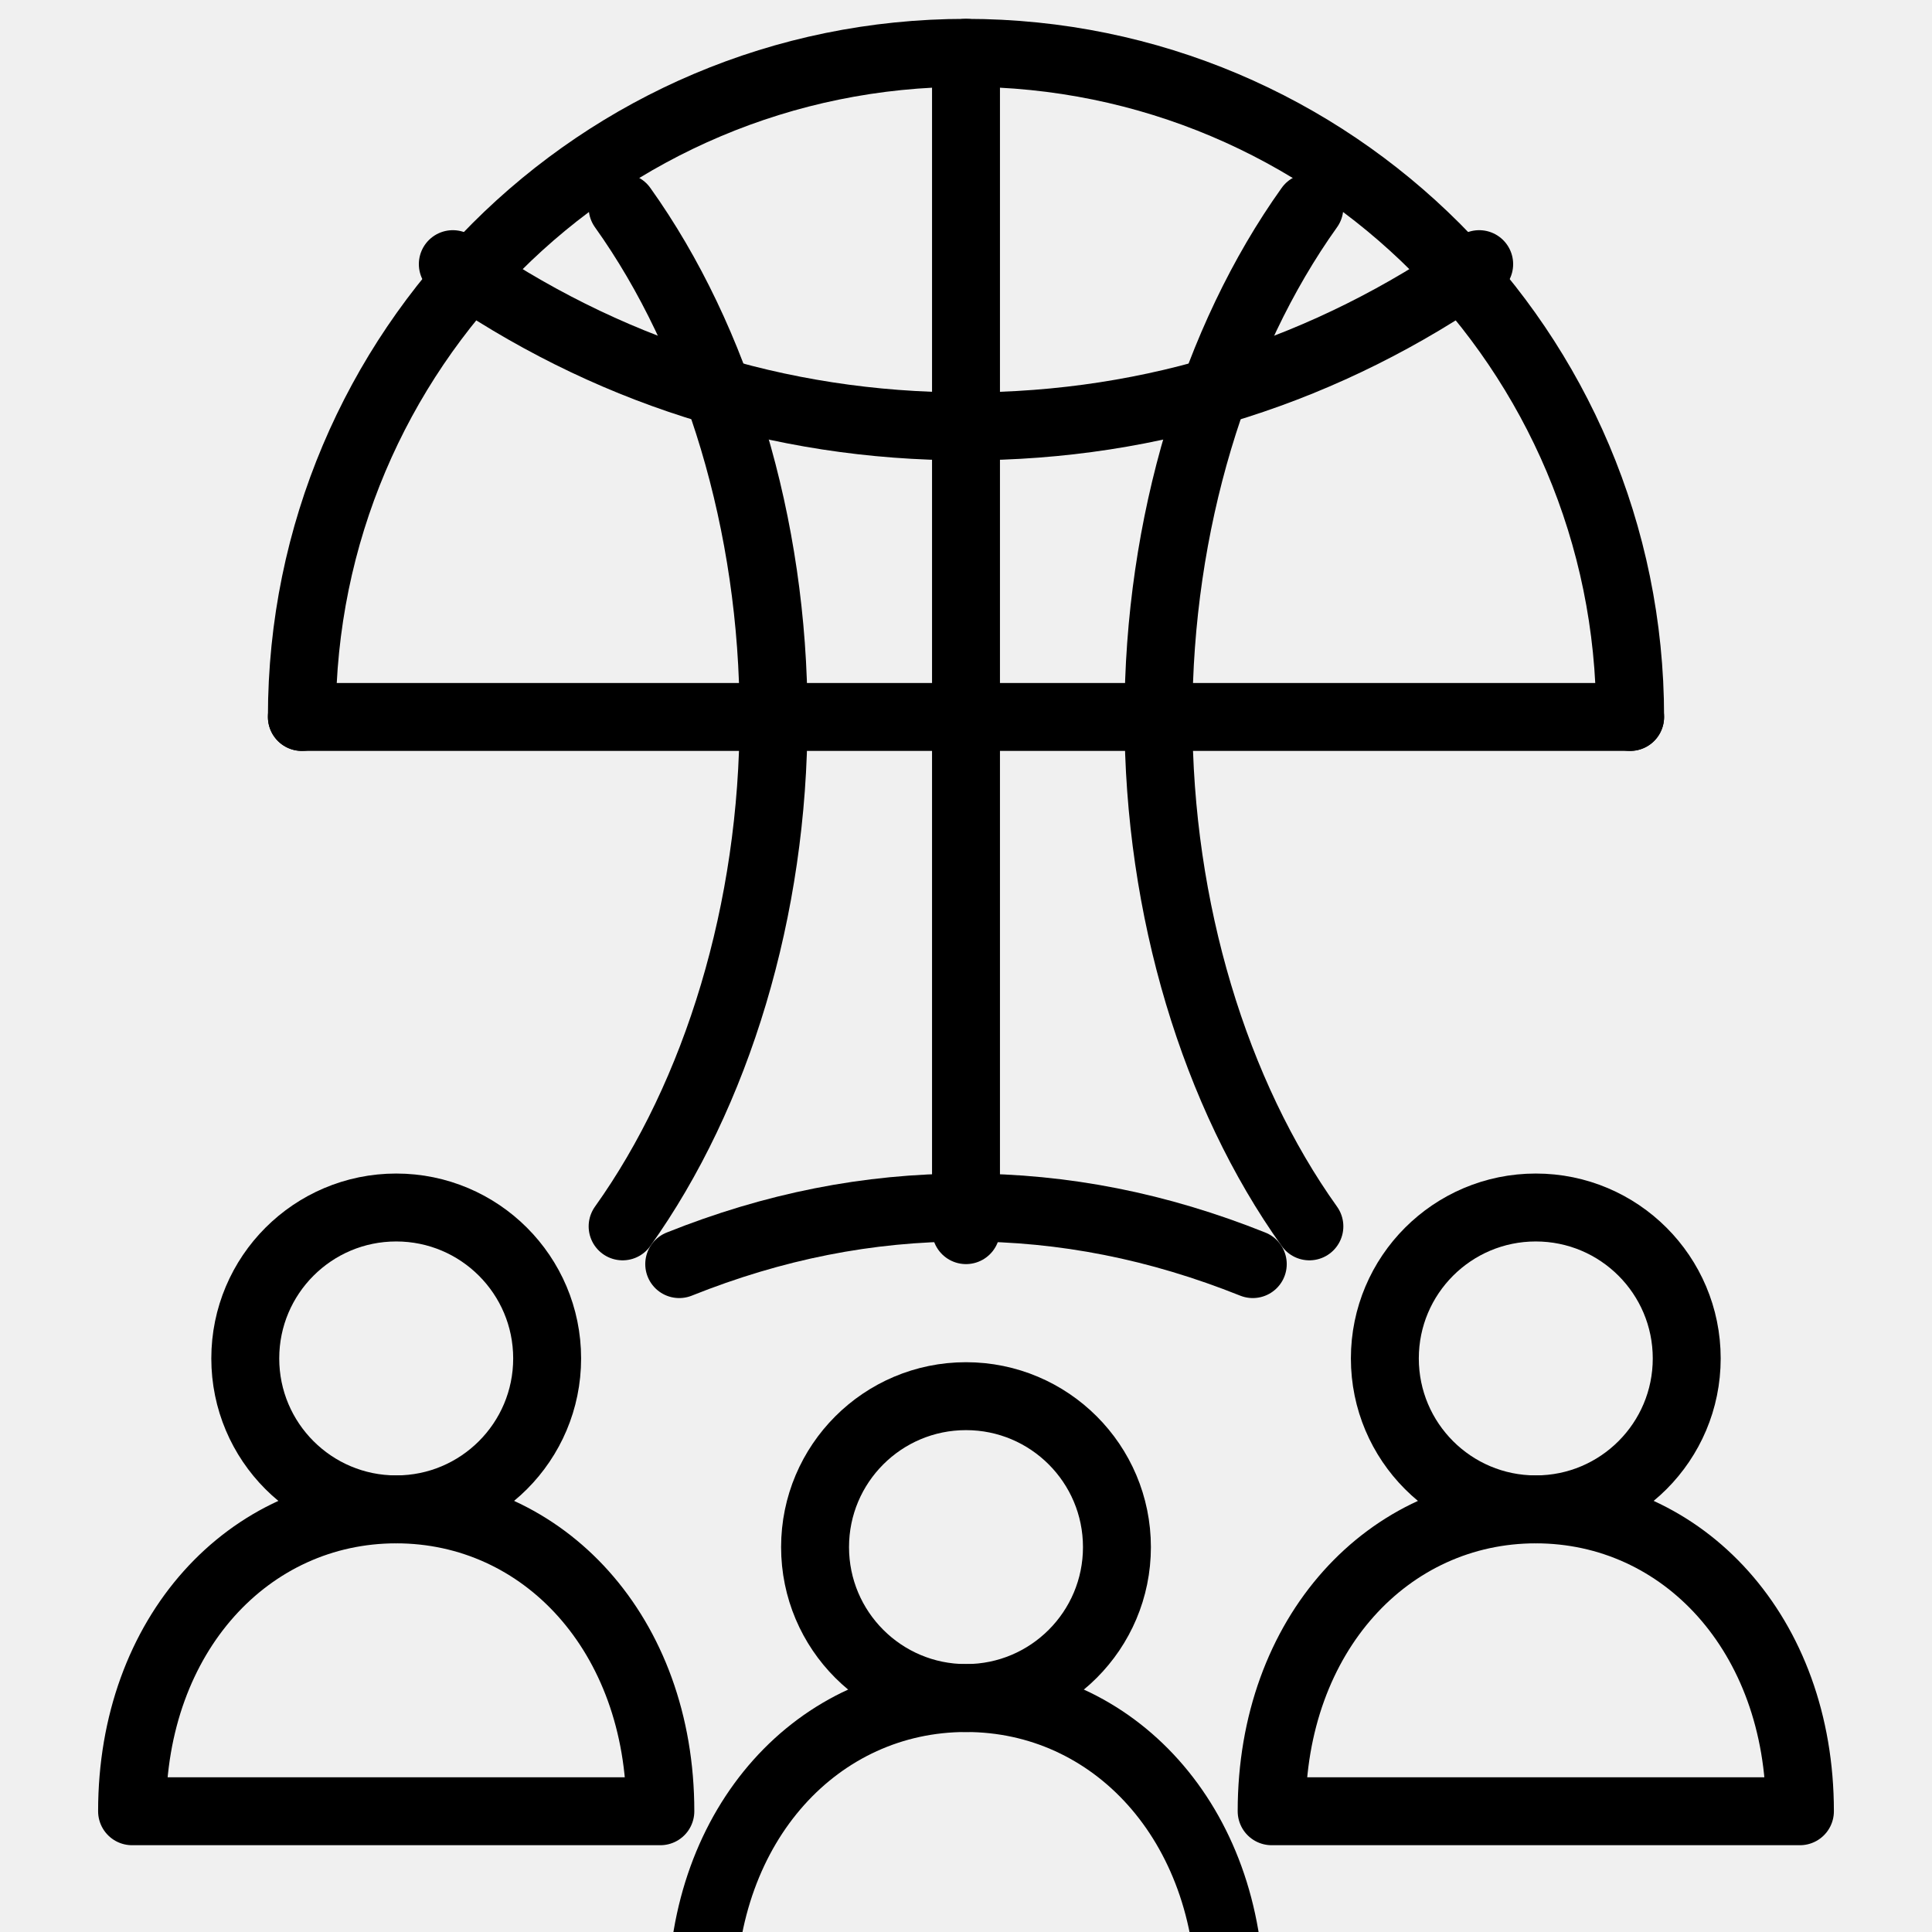
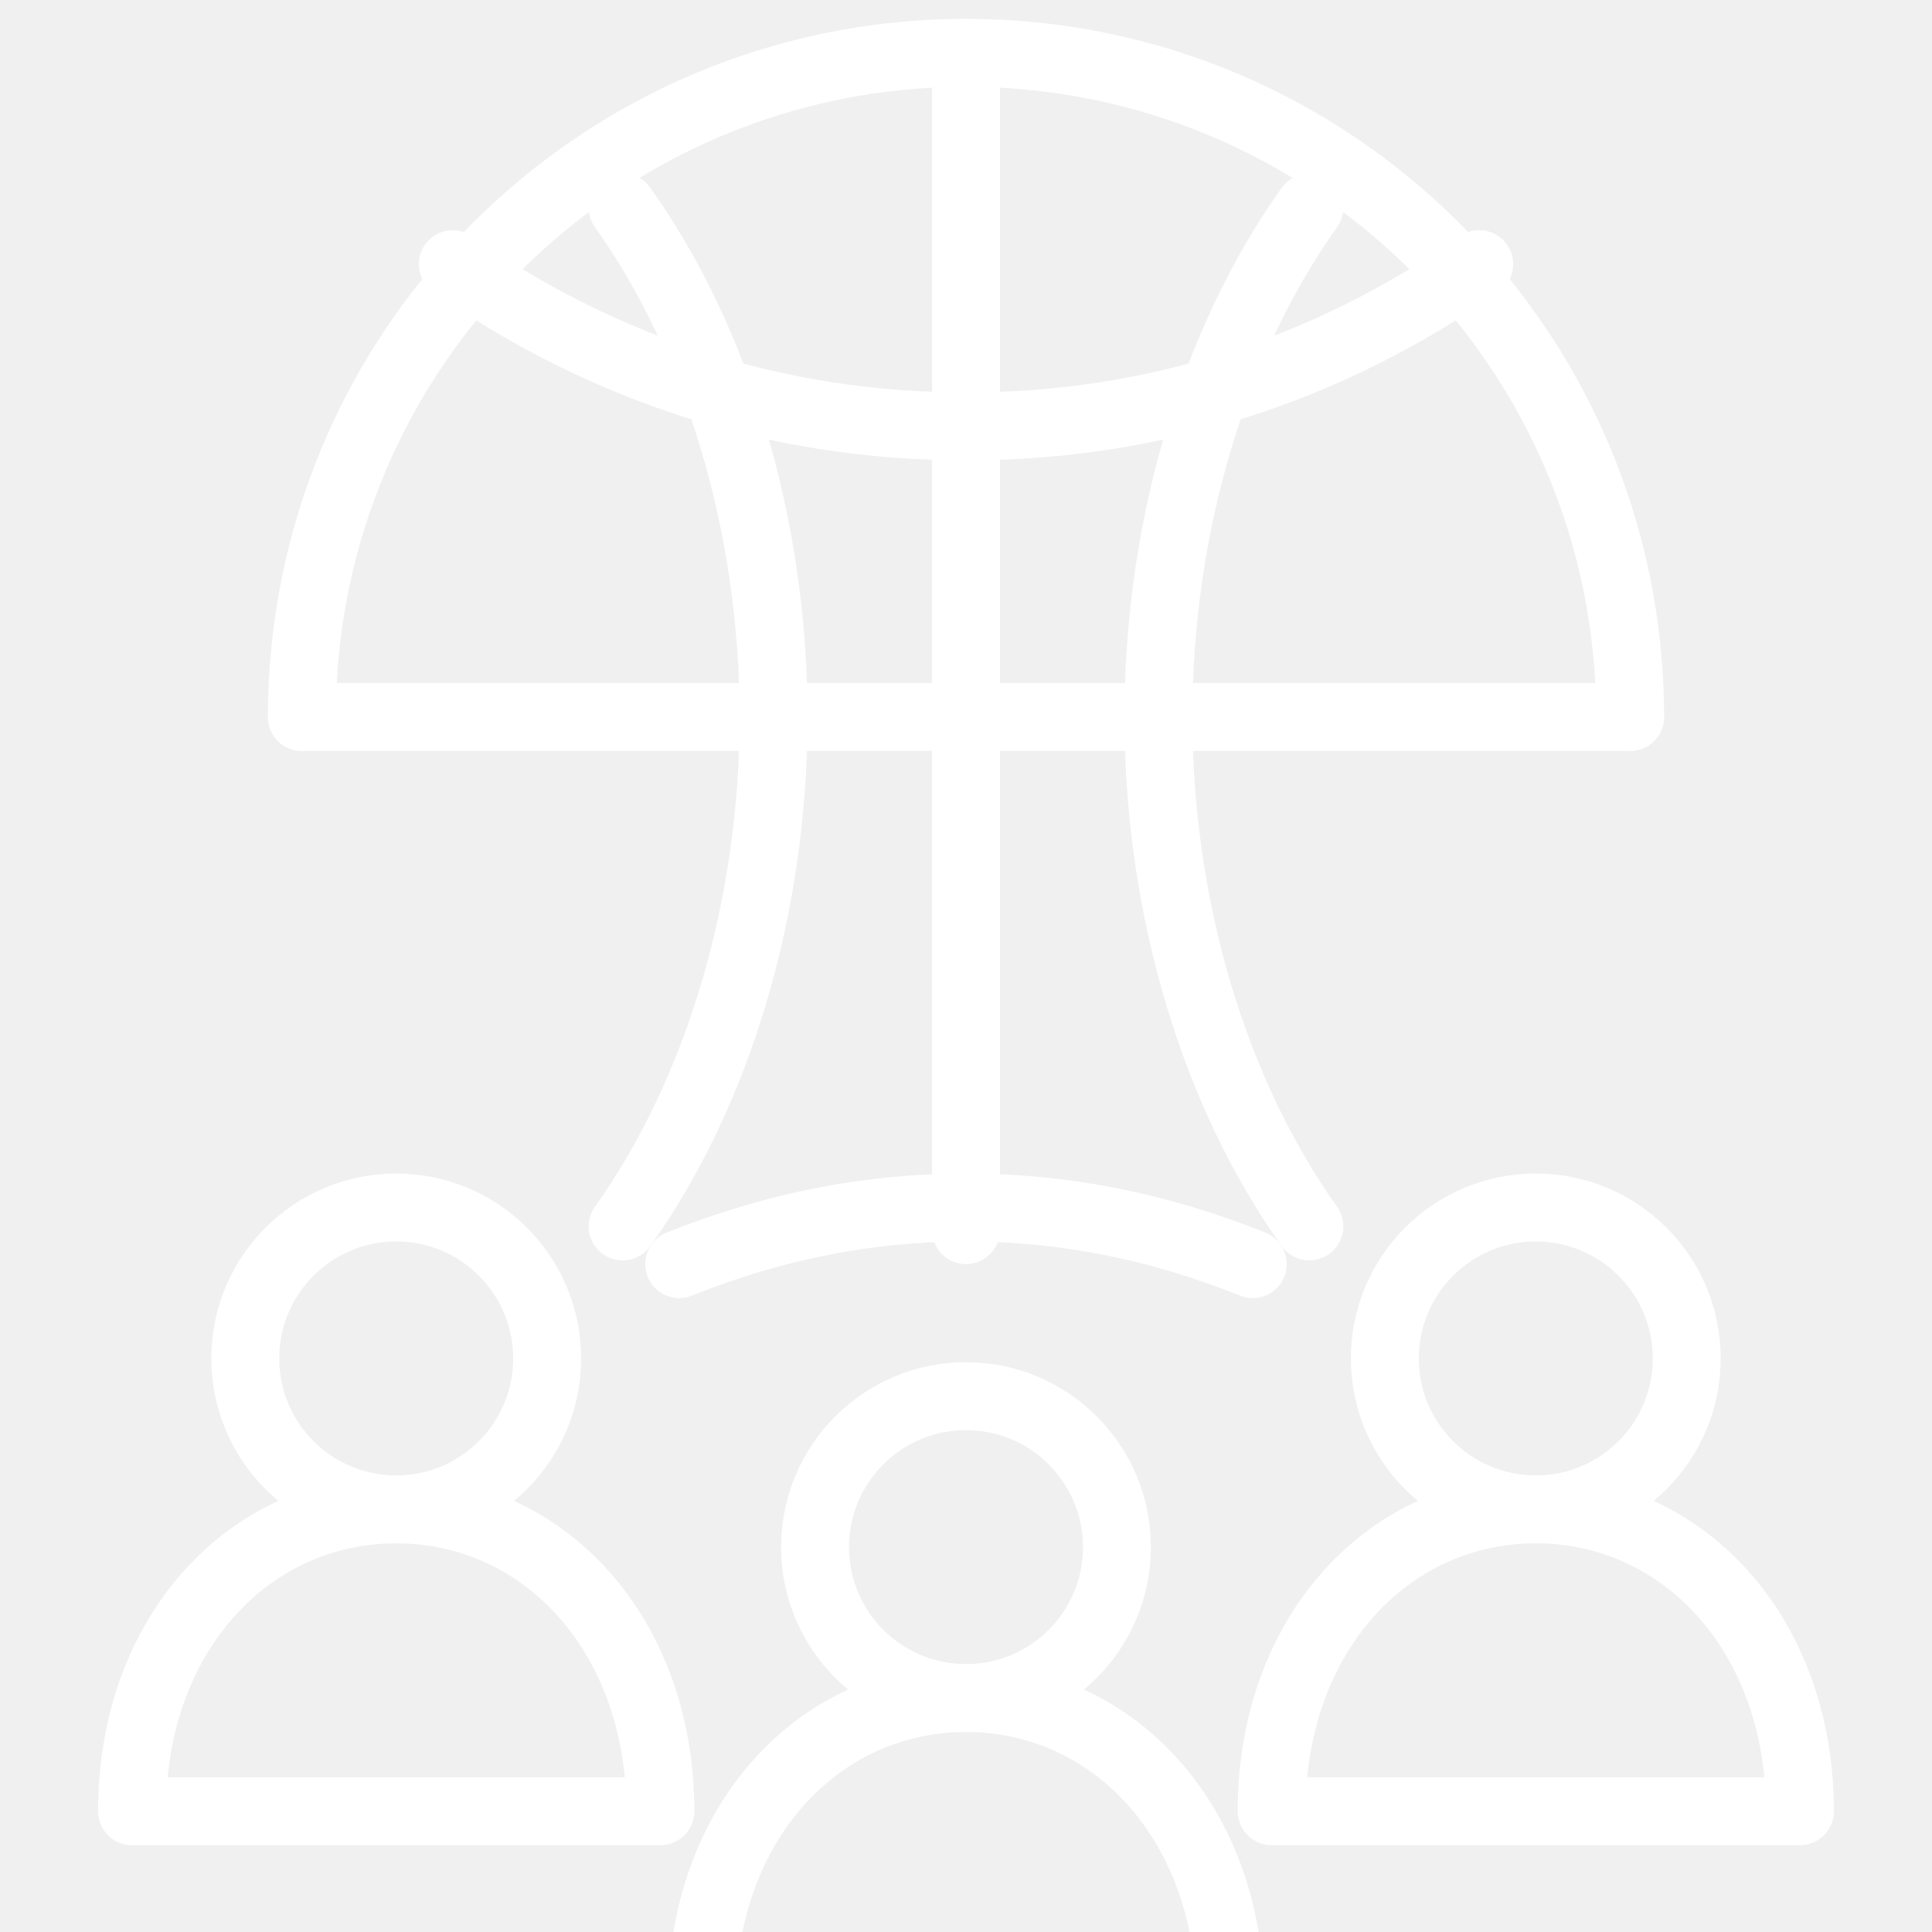
- <svg xmlns="http://www.w3.org/2000/svg" viewBox="0 0 512 512" fill="none" stroke="currentColor" stroke-width="18" stroke-linecap="round" stroke-linejoin="round" style="background:none">
+ <svg xmlns="http://www.w3.org/2000/svg" viewBox="0 0 512 512" fill="none" stroke="#ffffff" stroke-width="18" stroke-linecap="round" stroke-linejoin="round" style="background:none">
  <path d="M80 190A176 176 0 1 1 432 190" />
  <path d="M80 190H432" />
  <path d="M256 14V326" />
  <path d="M165 55C190 90 205 139 205 190S190 290 165 325" />
  <path d="M347 55C322 90 307 139 307 190S322 290 347 325" />
  <path d="M120 70C160 98 206 113 256 113S352 98 392 70" />
  <path d="M180 335C205 325 230 320 256 320S307 325 332 335" />
  <circle cx="105" cy="360" r="40" />
  <path d="M35 480C35 433 66 400 105 400S175 433 175 480H35Z" />
  <circle cx="256" cy="410" r="40" />
  <path d="M186 530C186 483 217 450 256 450S326 483 326 530H186Z" />
  <circle cx="407" cy="360" r="40" />
  <path d="M337 480C337 433 368 400 407 400S477 433 477 480H337Z" />
</svg>
